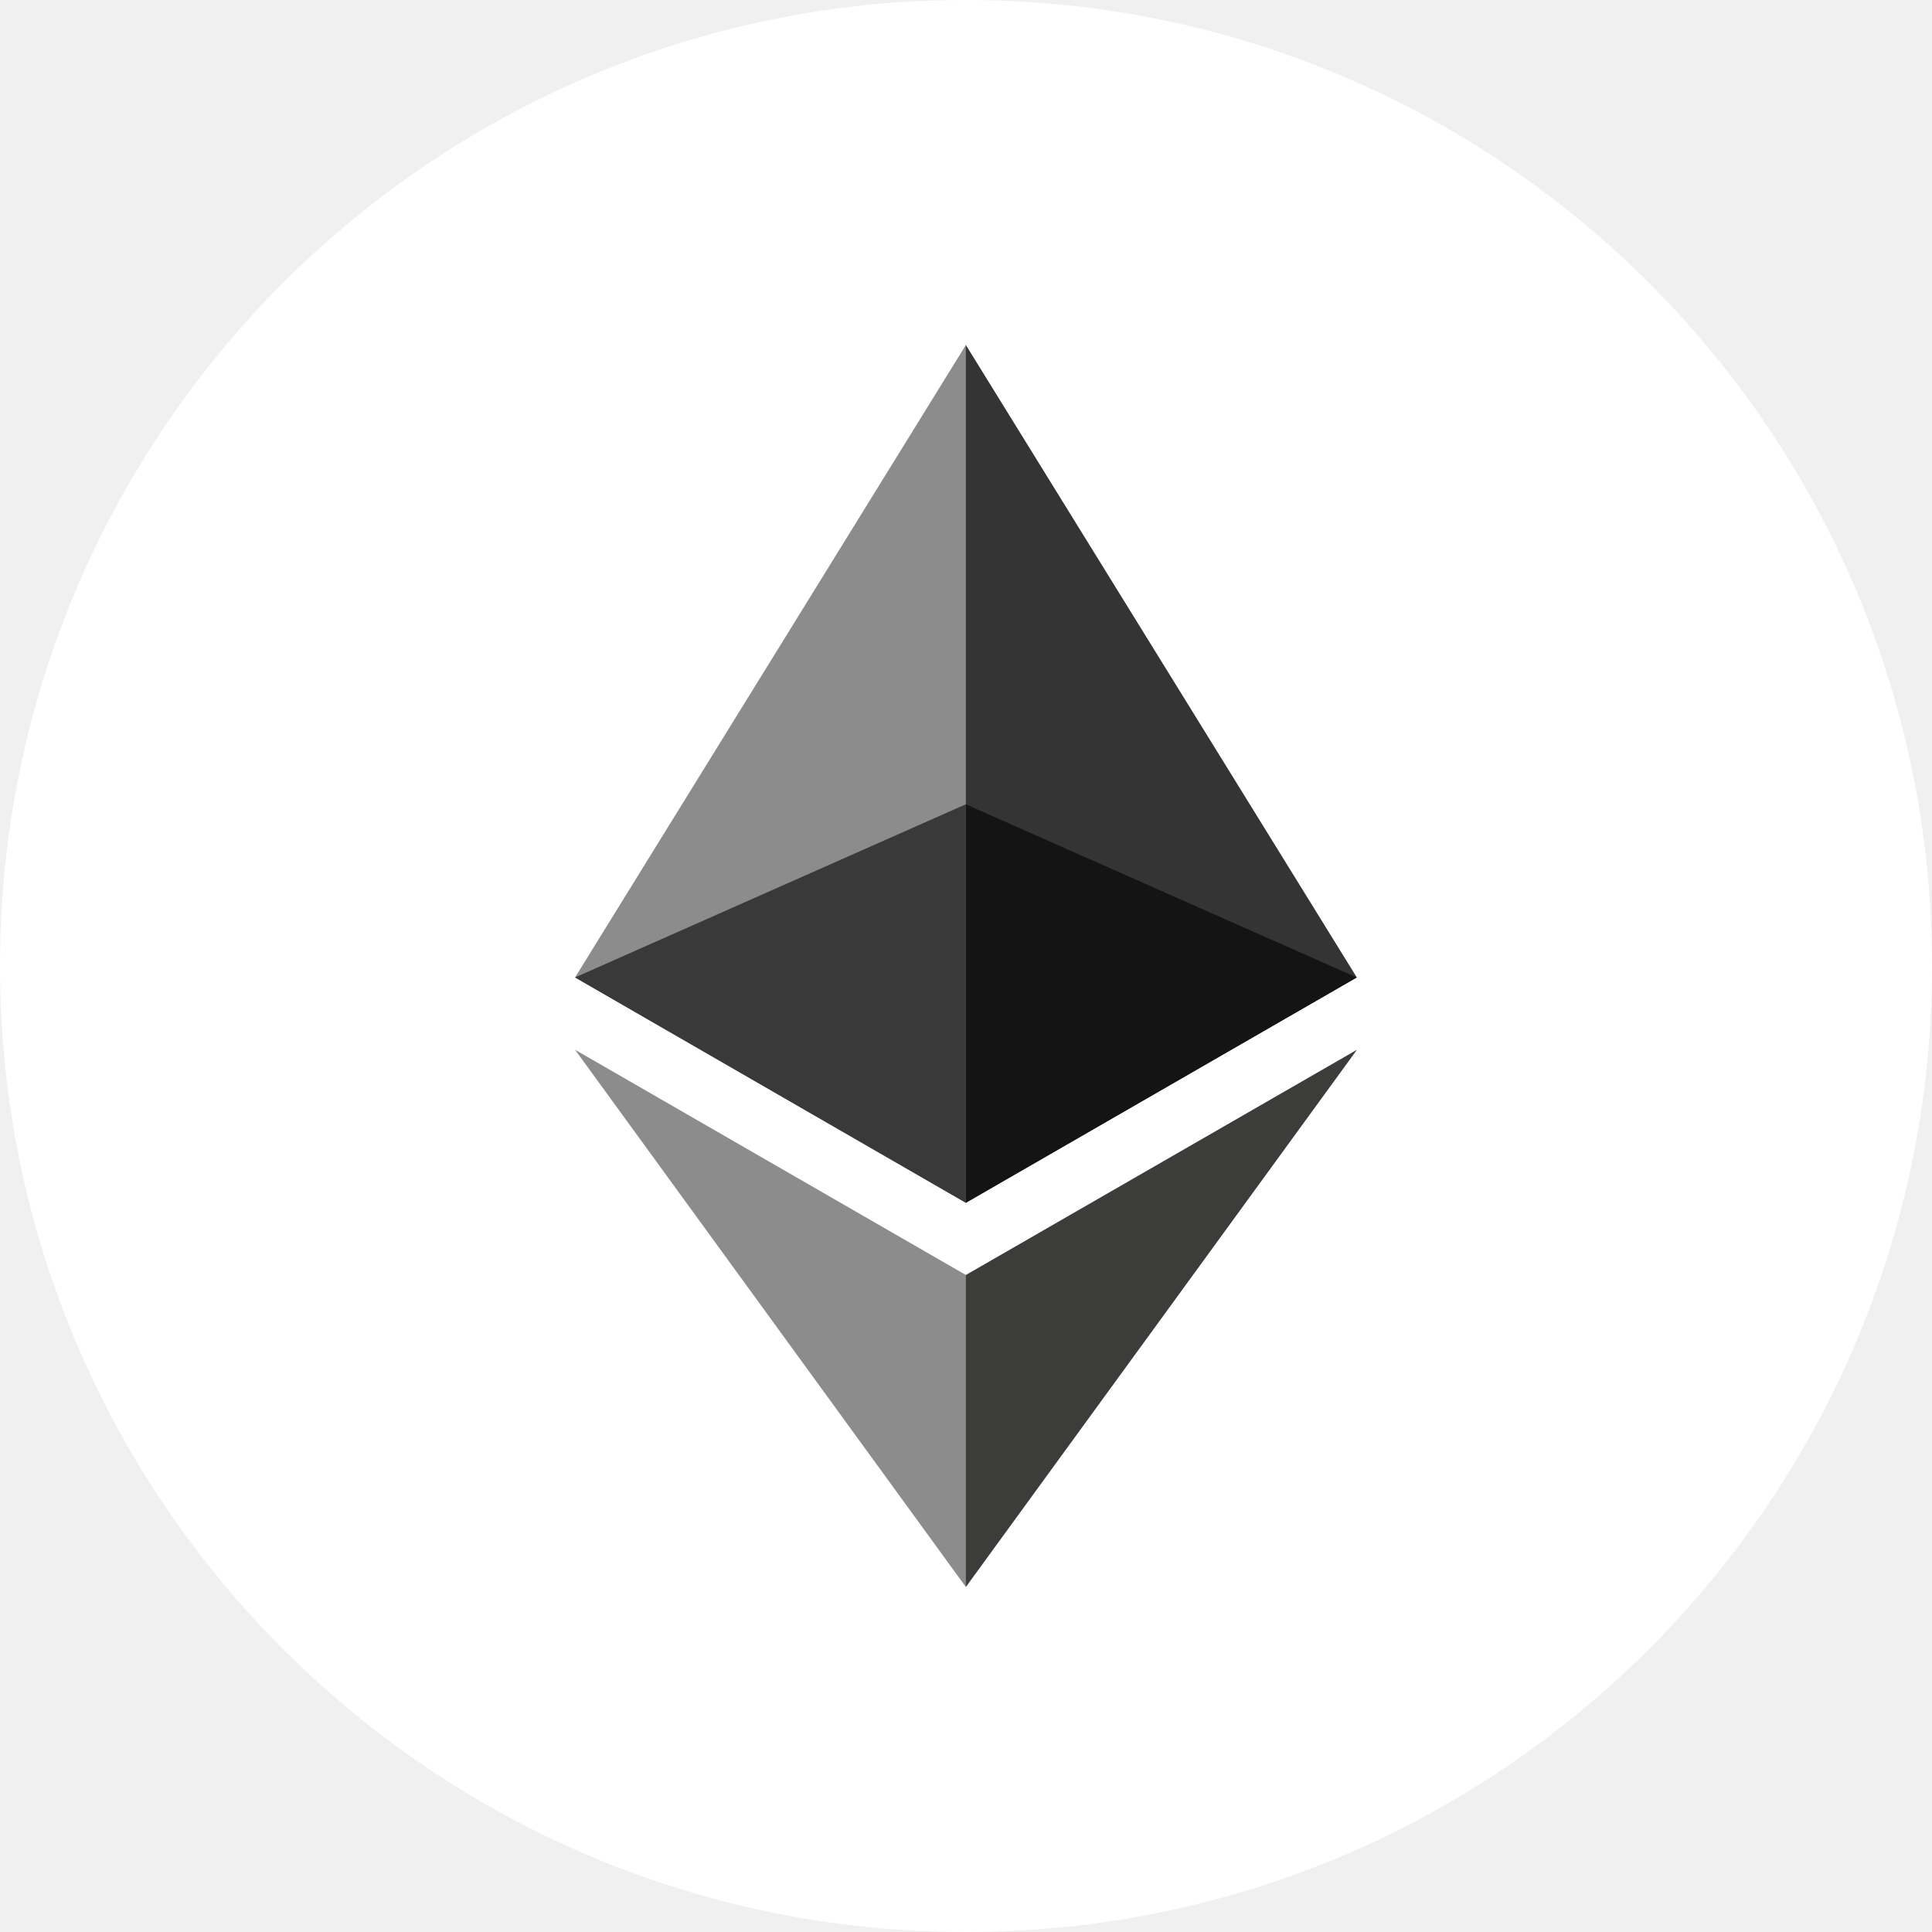
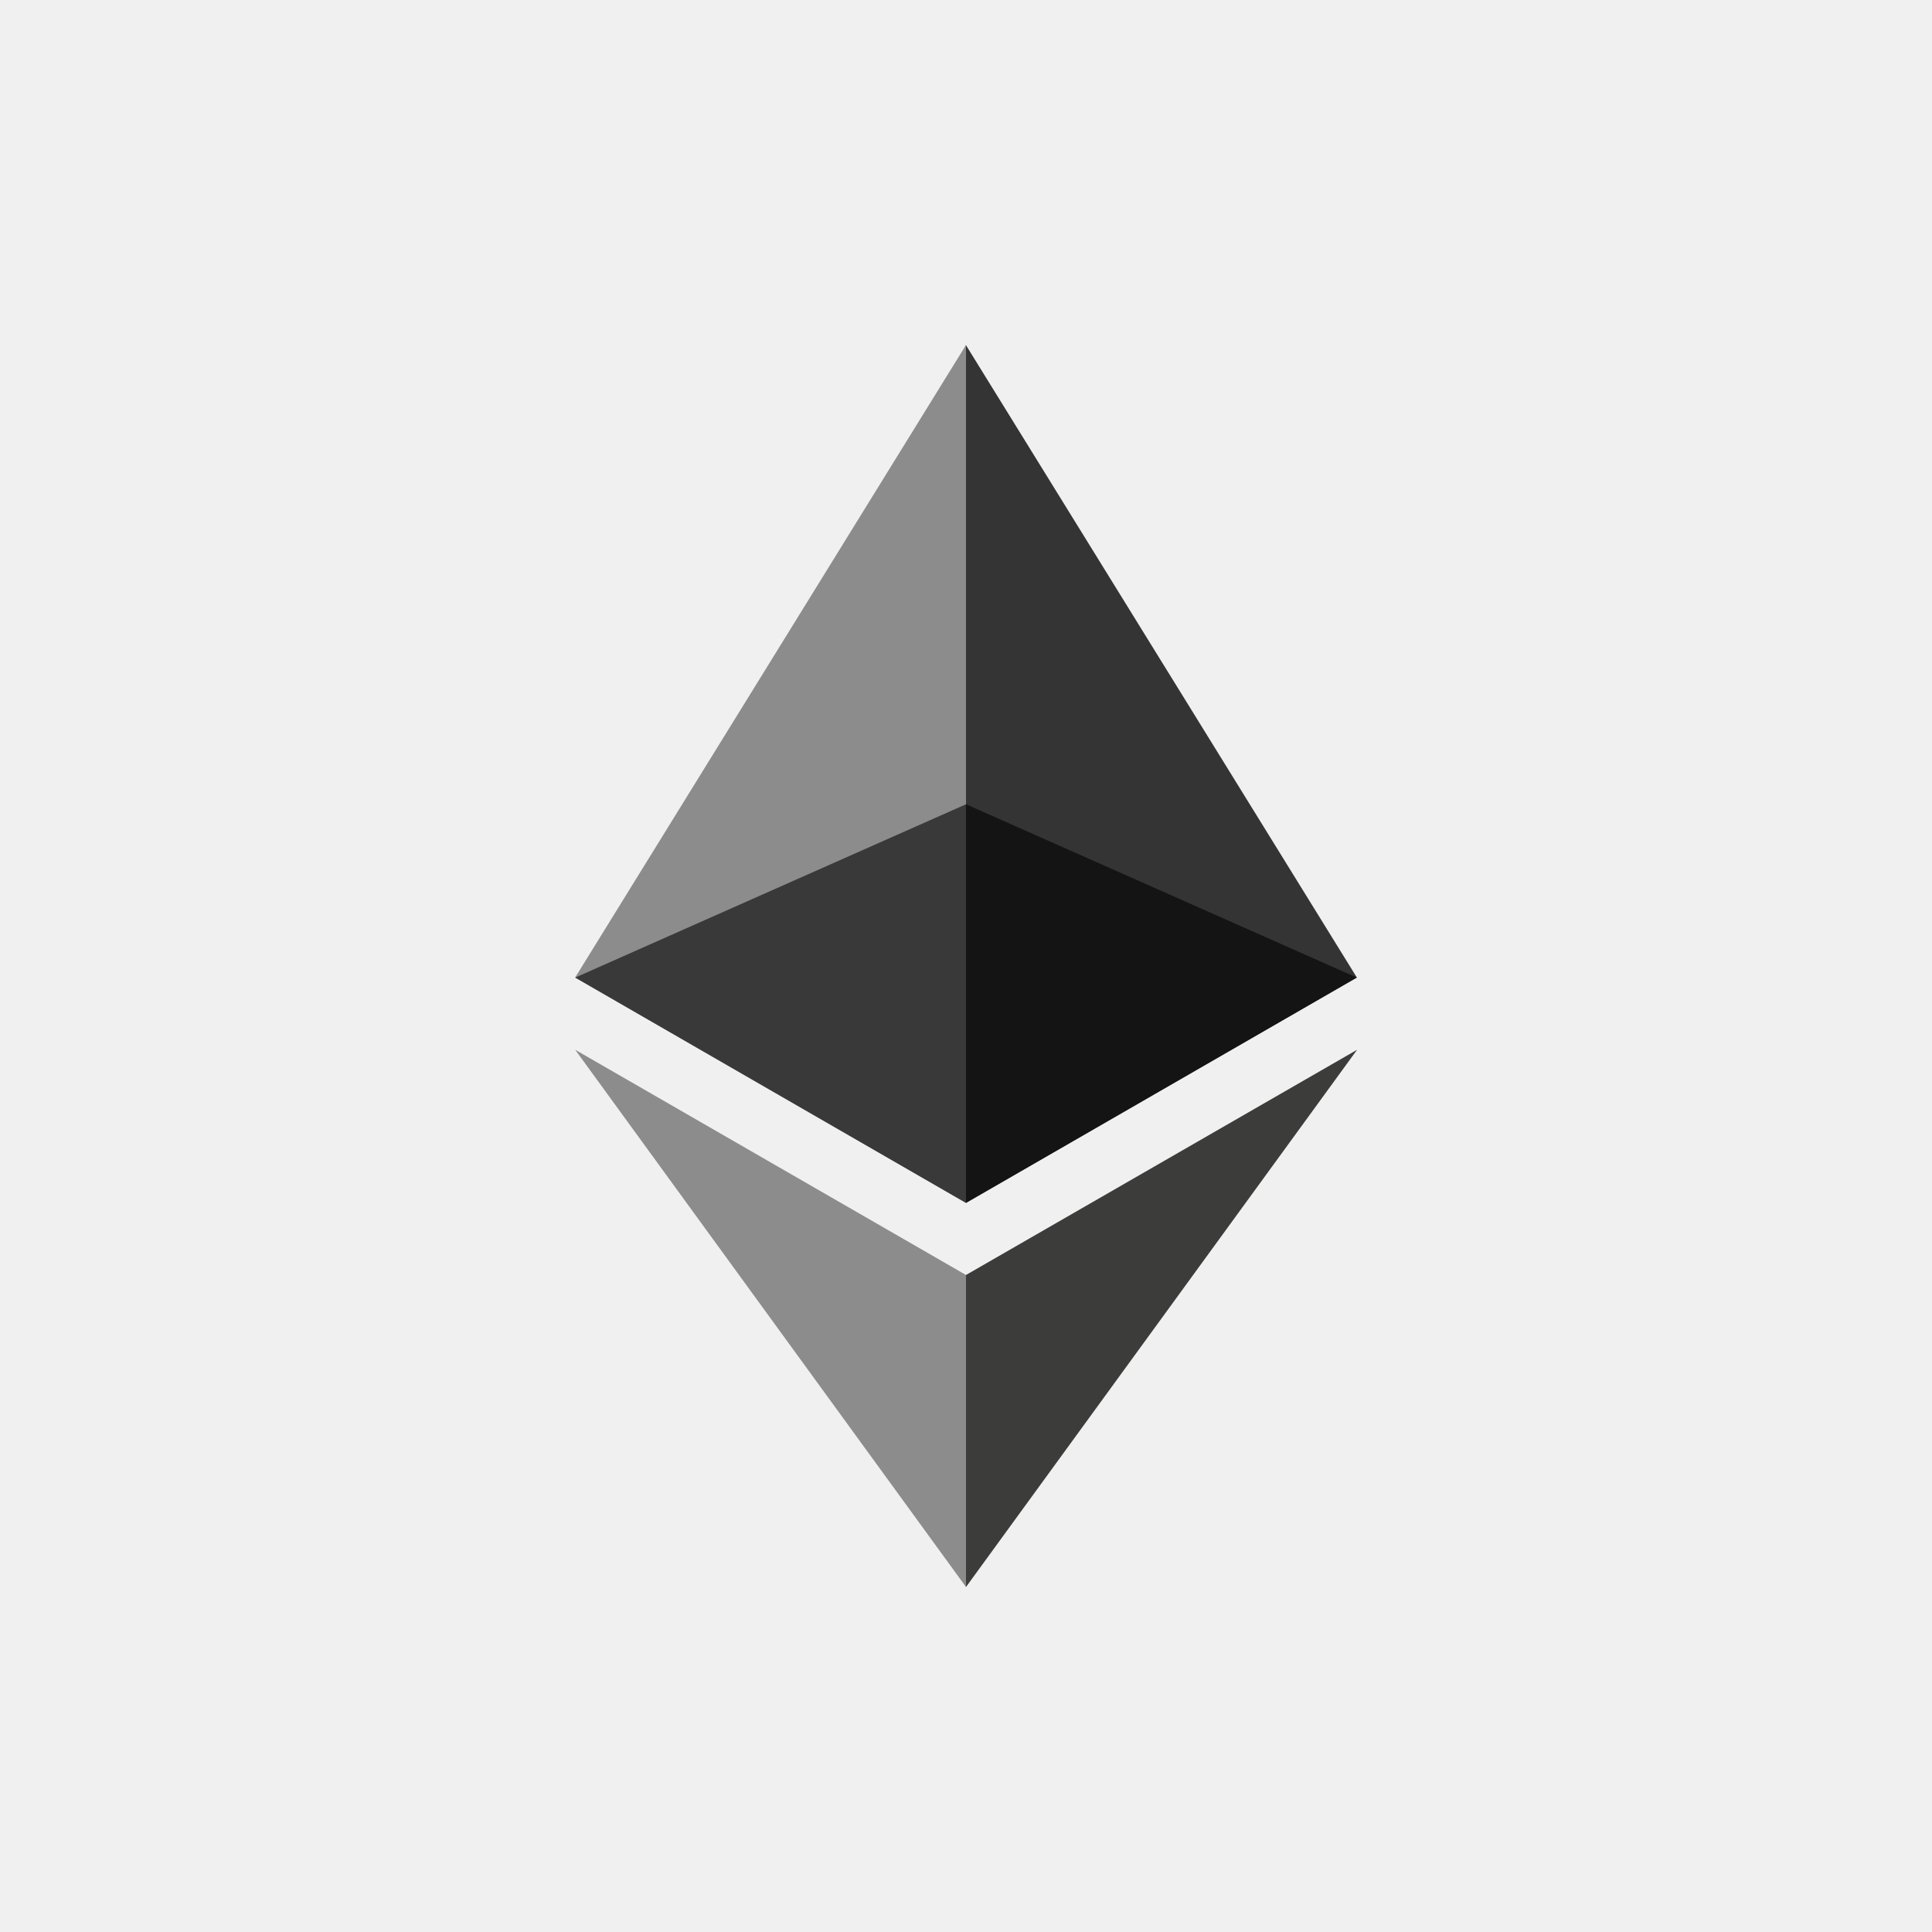
<svg xmlns="http://www.w3.org/2000/svg" width="14" height="14" viewBox="0 0 14 14" fill="none">
-   <circle cx="7" cy="7" r="7" fill="#fff" />
-   <path d="M6.999 2.5L6.938 2.705V8.656L6.999 8.716L9.832 7.083L6.999 2.5Z" fill="#343434" />
-   <path d="M6.999 2.5L4.167 7.083L6.999 8.716V5.828V2.5Z" fill="#8C8C8C" />
-   <path d="M6.999 9.239L6.965 9.281V11.401L6.999 11.5L9.833 7.607L6.999 9.239Z" fill="#3C3C3B" />
-   <path d="M6.999 11.5V9.239L4.167 7.607L6.999 11.5Z" fill="#8C8C8C" />
-   <path d="M6.998 8.716L9.831 7.083L6.998 5.828V8.716Z" fill="#141414" />
-   <path d="M4.167 7.083L6.999 8.716V5.828L4.167 7.083Z" fill="#393939" />
+   <g clip-path="url(#clip0_2893_4015)">
+     <path d="M7 14C10.866 14 14 10.866 14 7C14 3.134 10.866 0 7 0C3.134 0 0 3.134 0 7C0 10.866 3.134 14 7 14Z" fill="#f0f0f0" />
+     <path d="M6.999 2.5L6.938 2.705V8.656L6.999 8.716L9.832 7.083L6.999 2.5Z" fill="#343434" />
+     <path d="M7 2.5L4.168 7.083L7 8.716V5.828V2.5Z" fill="#8C8C8C" />
+     <path d="M7 9.239L6.965 9.281V11.401L7 11.5L9.834 7.607L7 9.239Z" fill="#3C3C3B" />
+     <path d="M7 11.5V9.239L4.168 7.607L7 11.5Z" fill="#8C8C8C" />
+     <path d="M7 8.717L9.832 7.084L7 5.828V8.717Z" fill="#141414" />
+     <path d="M4.168 7.084L7 8.717V5.828L4.168 7.084Z" fill="#393939" />
+   </g>
+   <defs>
+     <clipPath id="clip0_2893_4015">
+       <rect width="14" height="14" fill="white" />
+     </clipPath>
+   </defs>
</svg>
